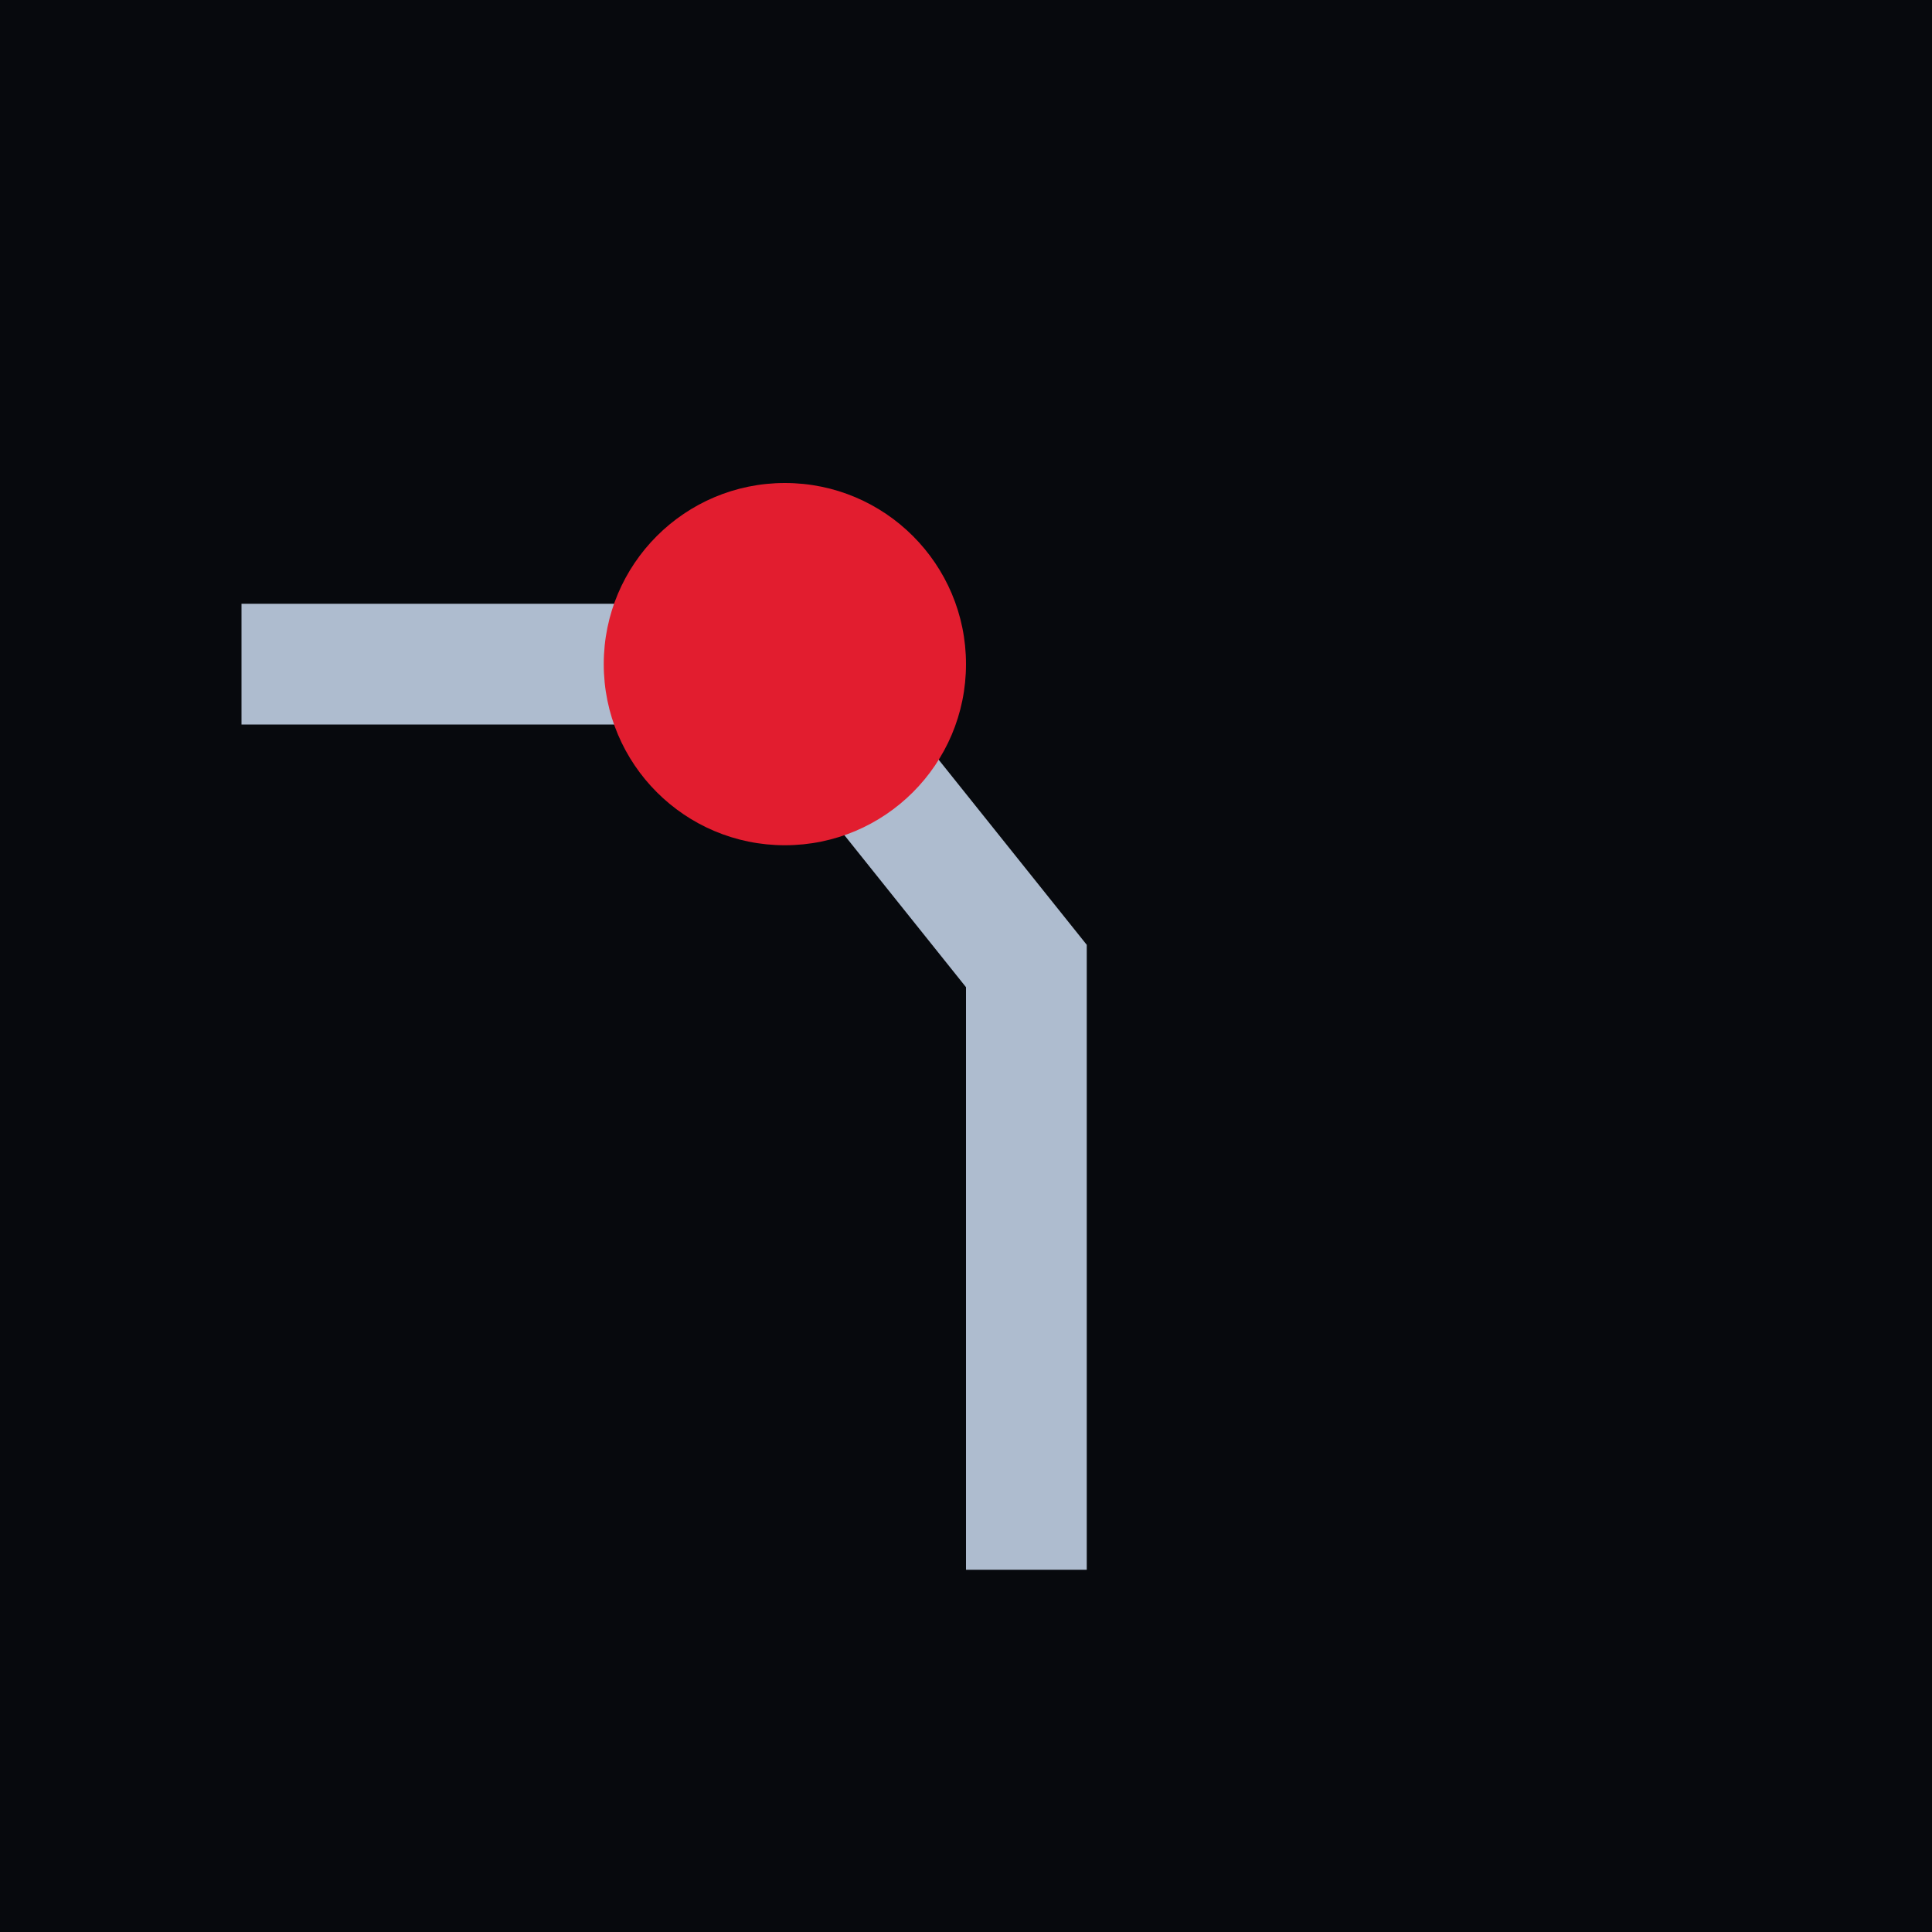
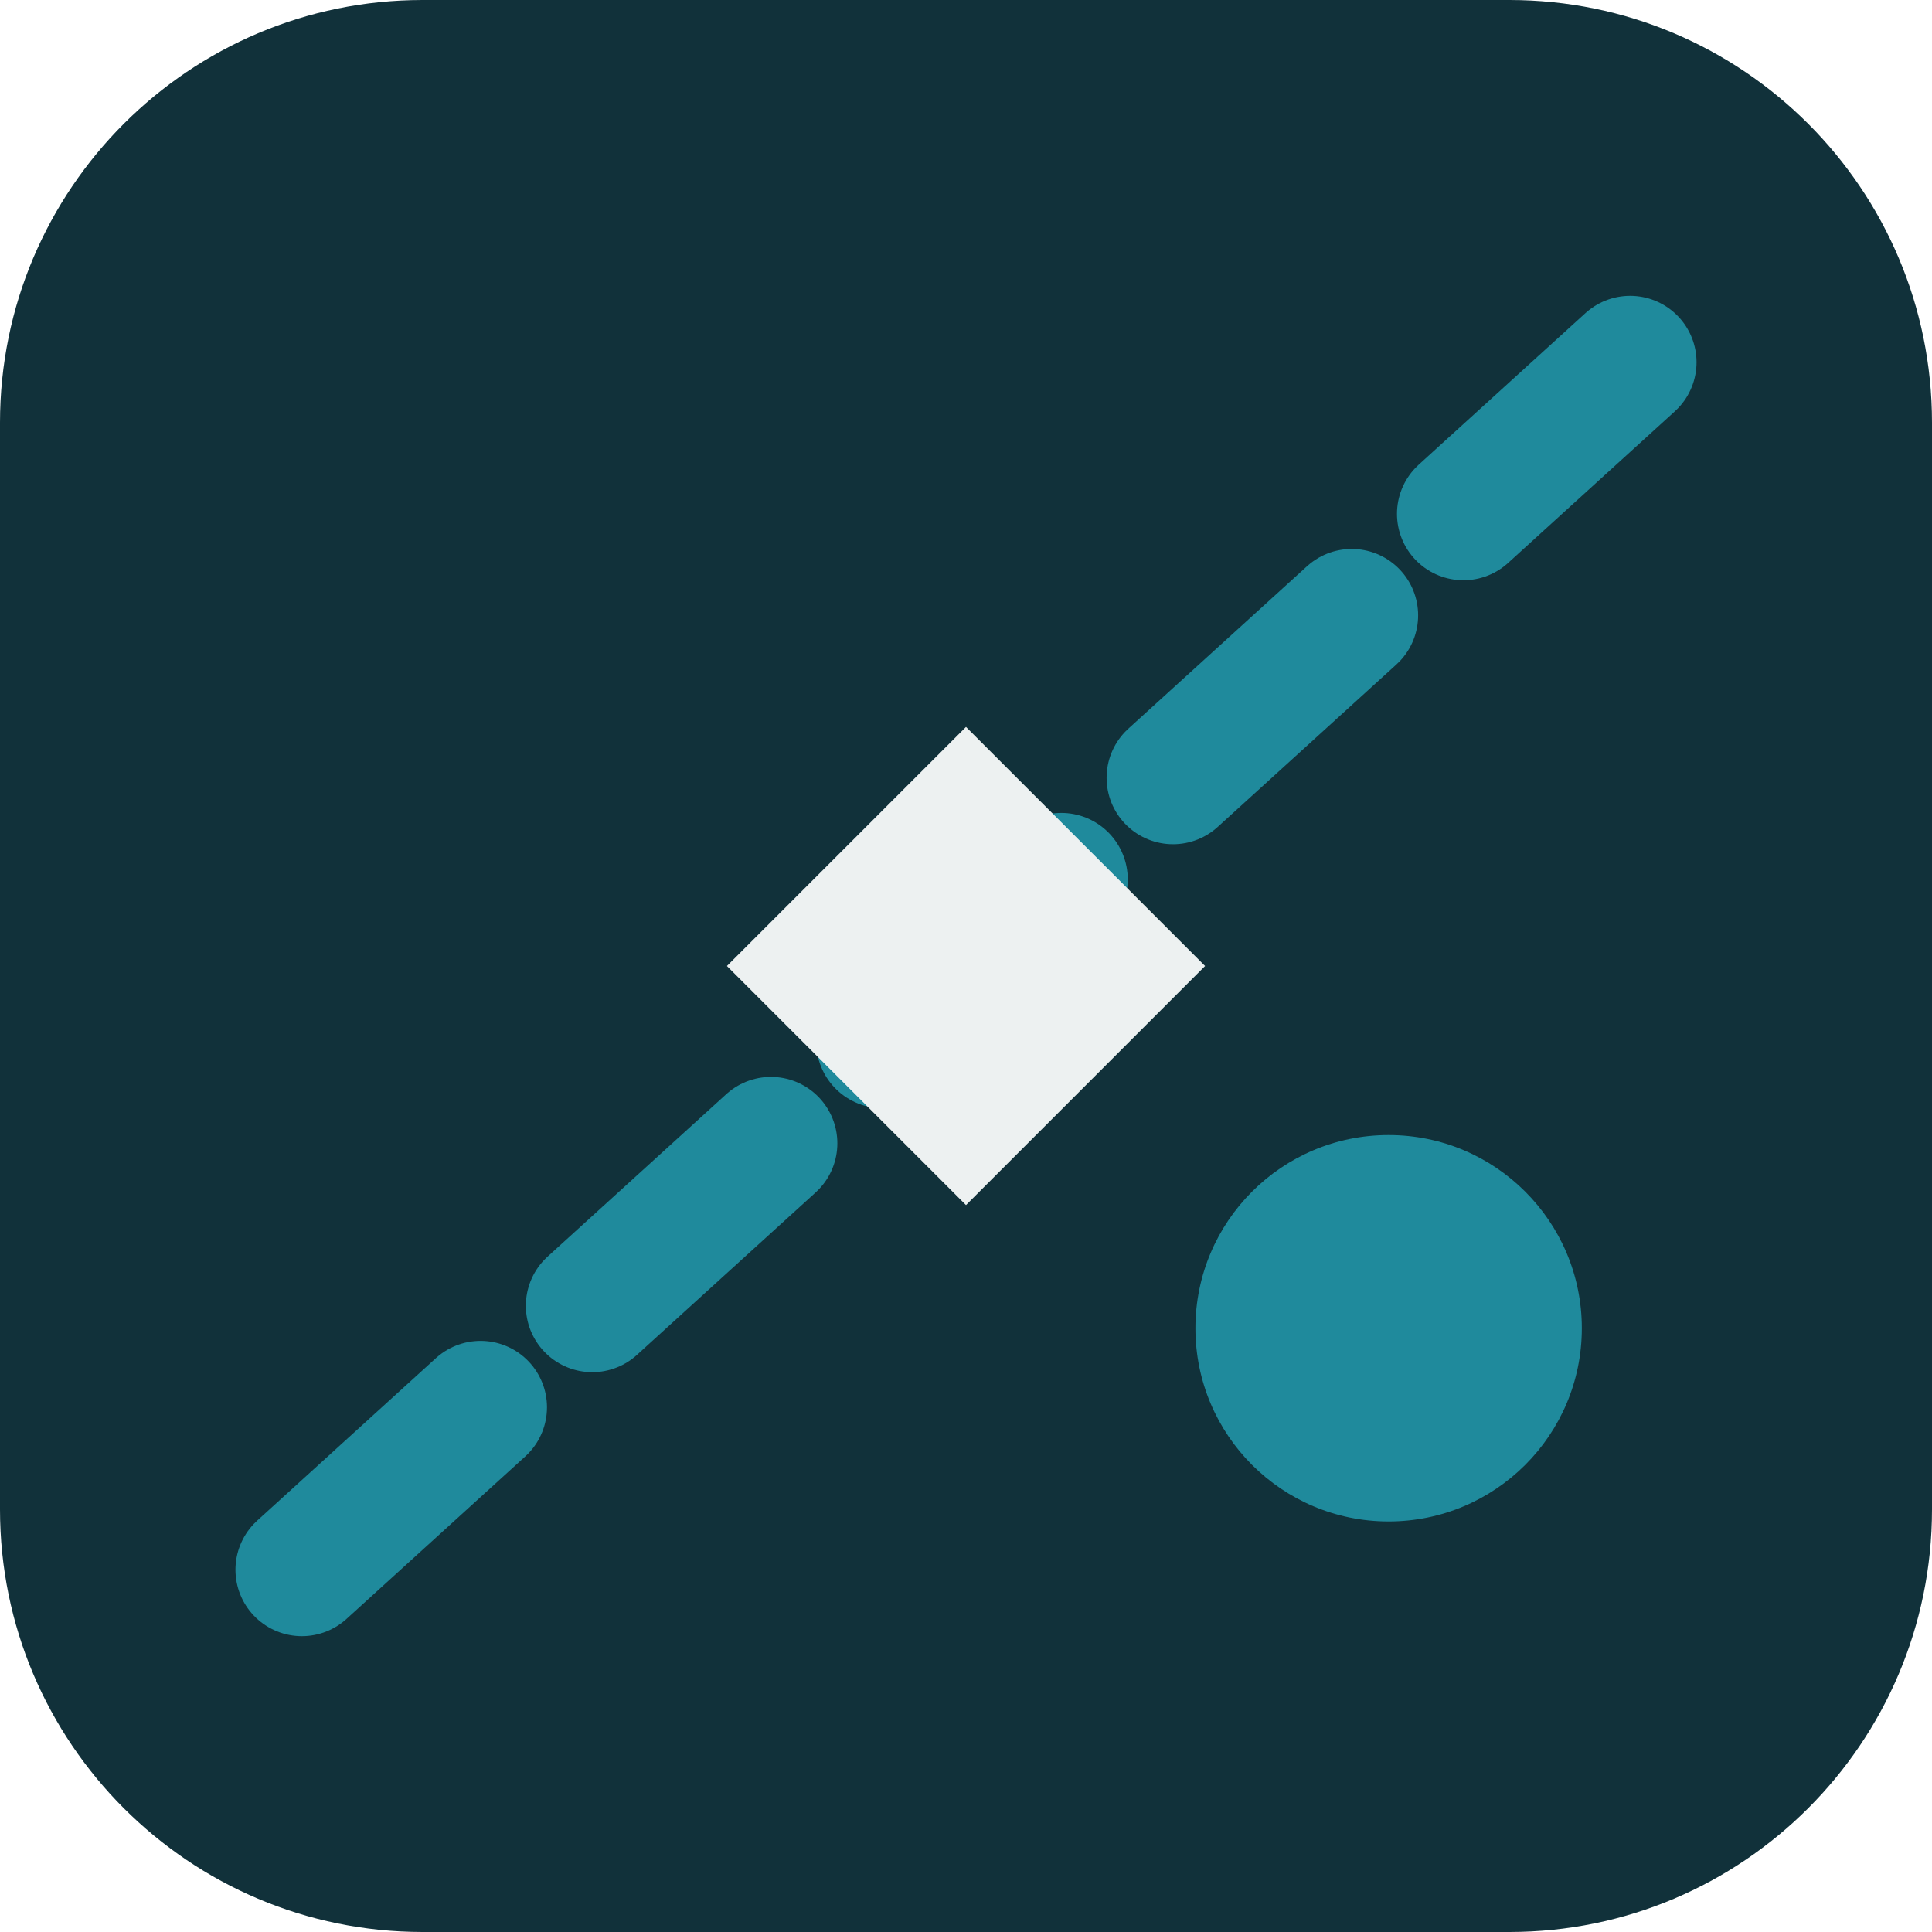
<svg xmlns="http://www.w3.org/2000/svg" viewBox="0 0 32 32">
-   <rect width="32" height="32" fill="#07090D" />
-   <path d="M4 11h9l4 5v10" fill="none" stroke="#AEBCCF" stroke-width="2" />
-   <circle cx="13" cy="11" r="3" fill="#E21D2F" />
+   <rect width="32" height="32" rx="7" fill="#11313a" />
+   <path d="M5 26L27 6" fill="none" stroke="#1f8a9c" stroke-width="2.2" stroke-dasharray="4 2.5" stroke-linecap="round" />
+   <rect x="13.2" y="13.2" width="5.6" height="5.6" fill="#edf1f1" transform="rotate(45 16 16)" />
+   <circle cx="23" cy="22" r="3.2" fill="#1f8a9c" />
</svg>
